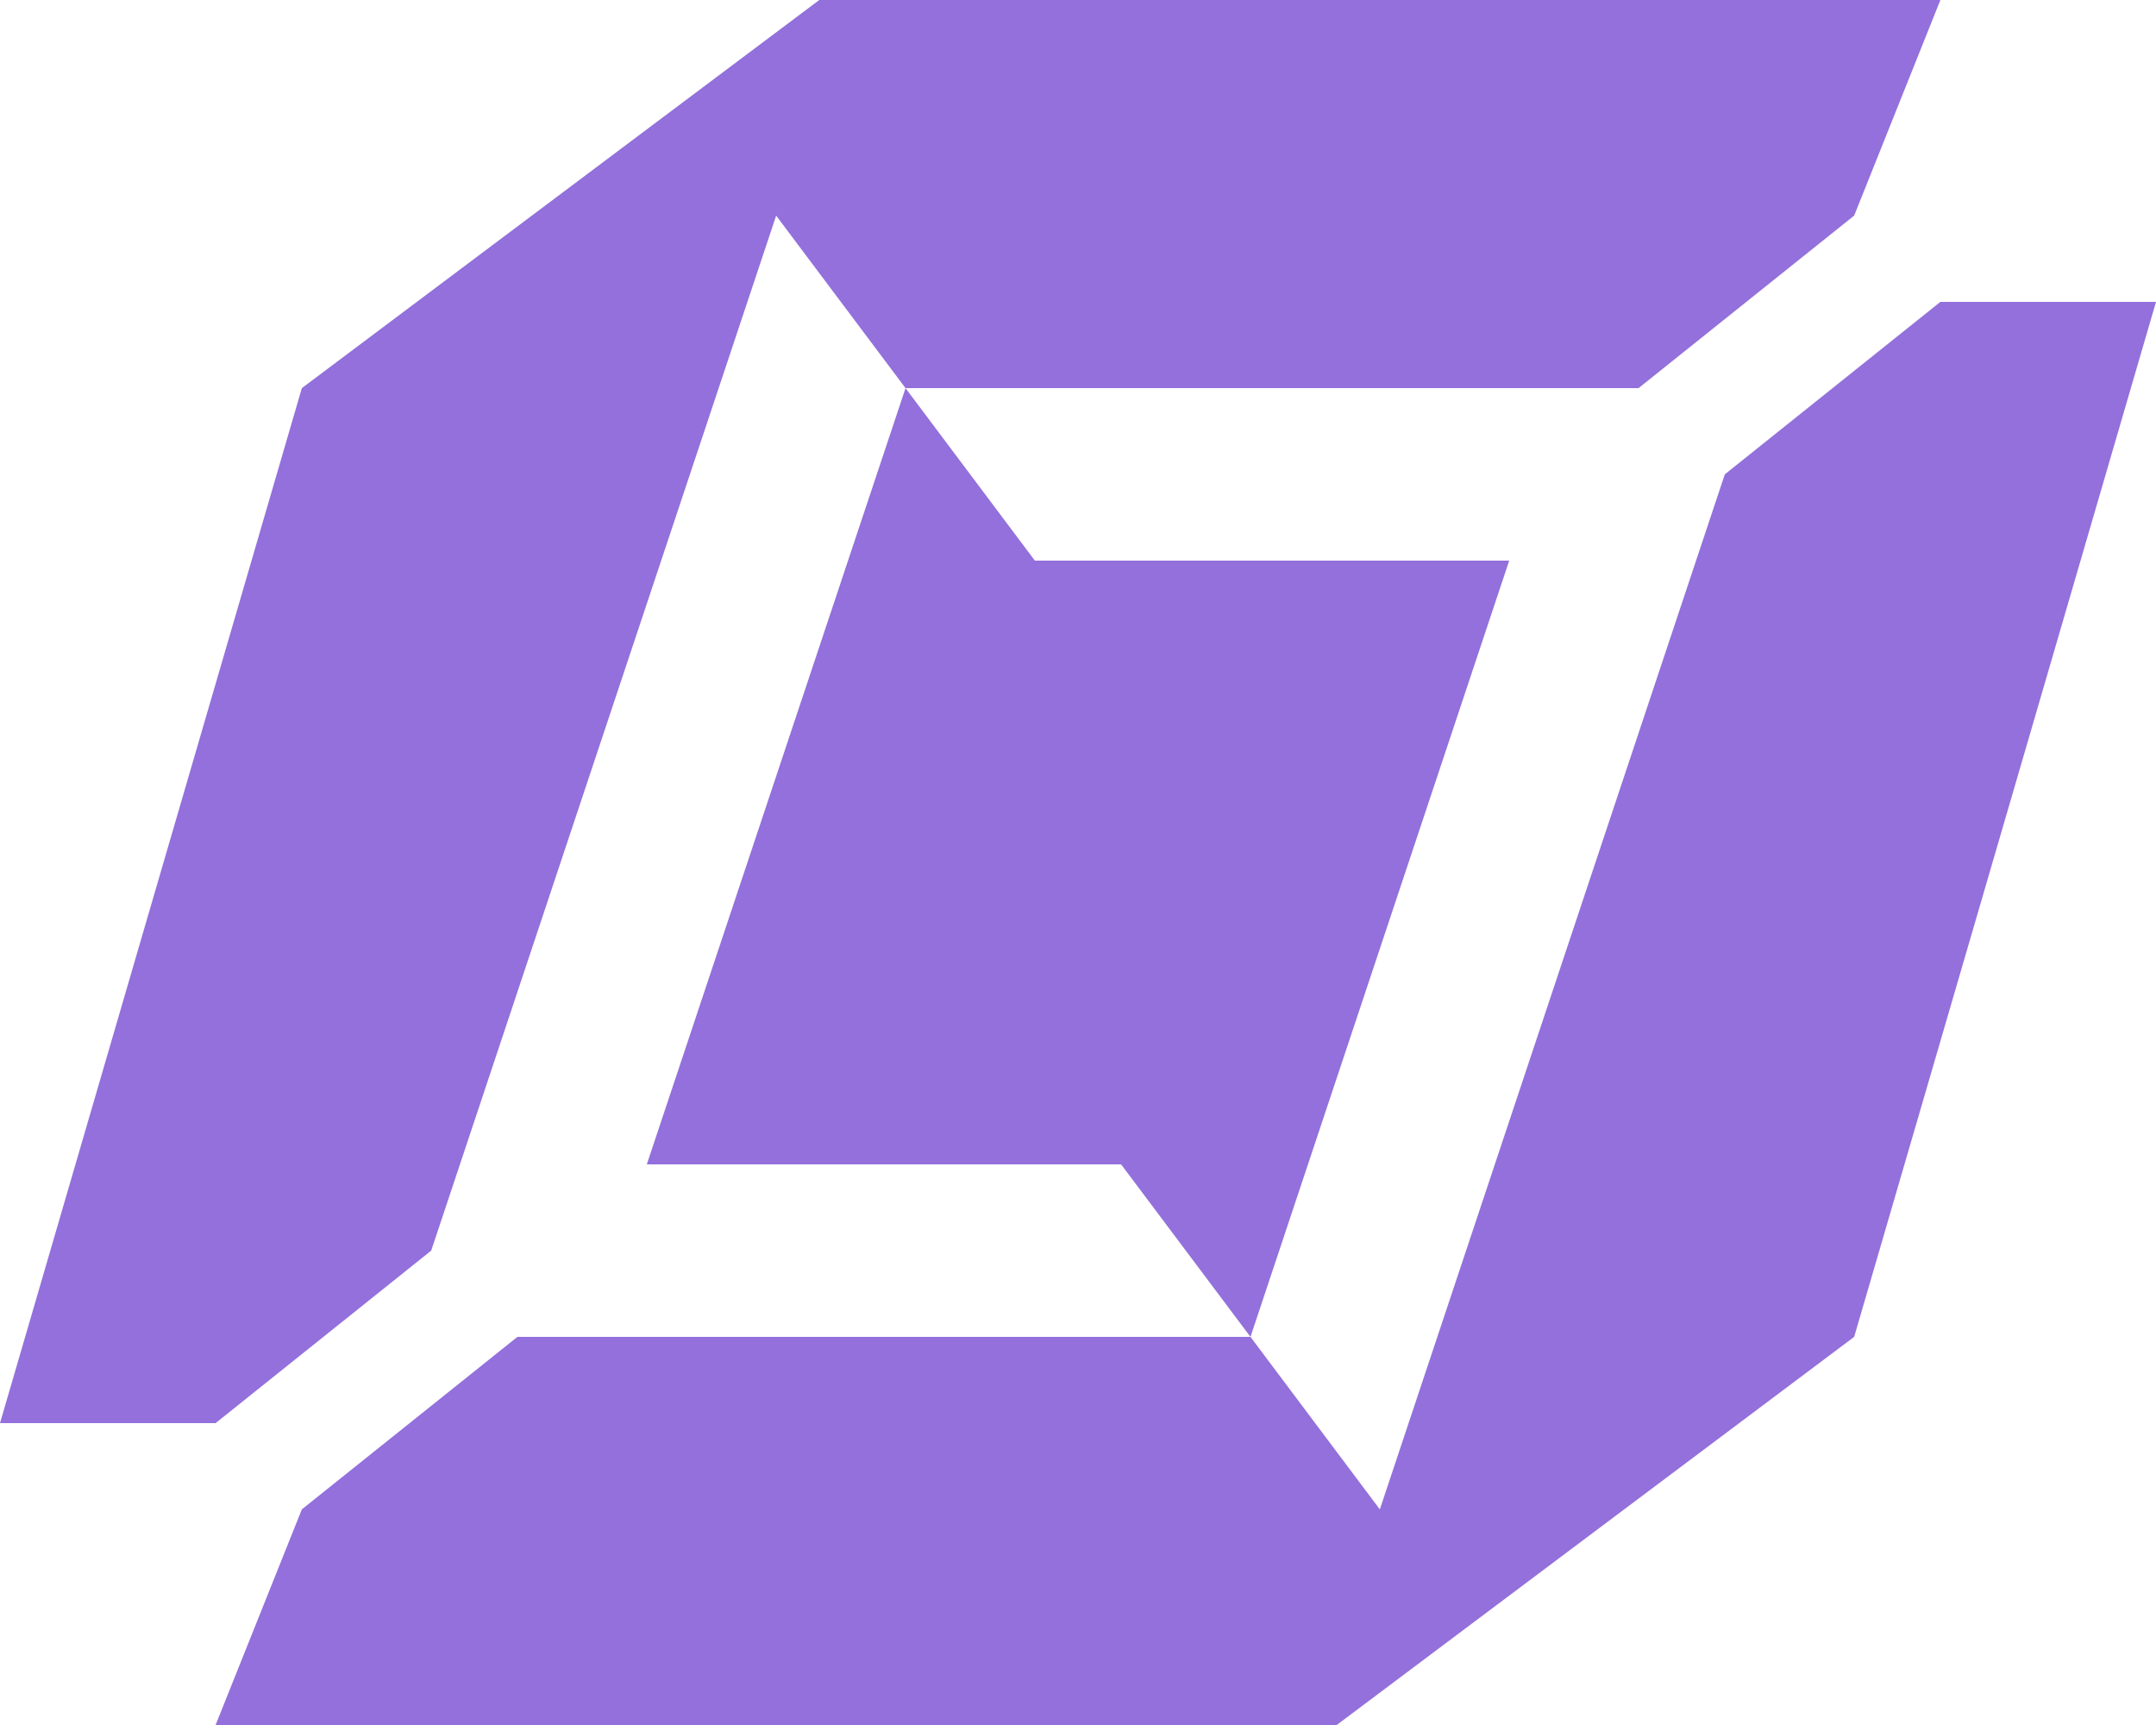
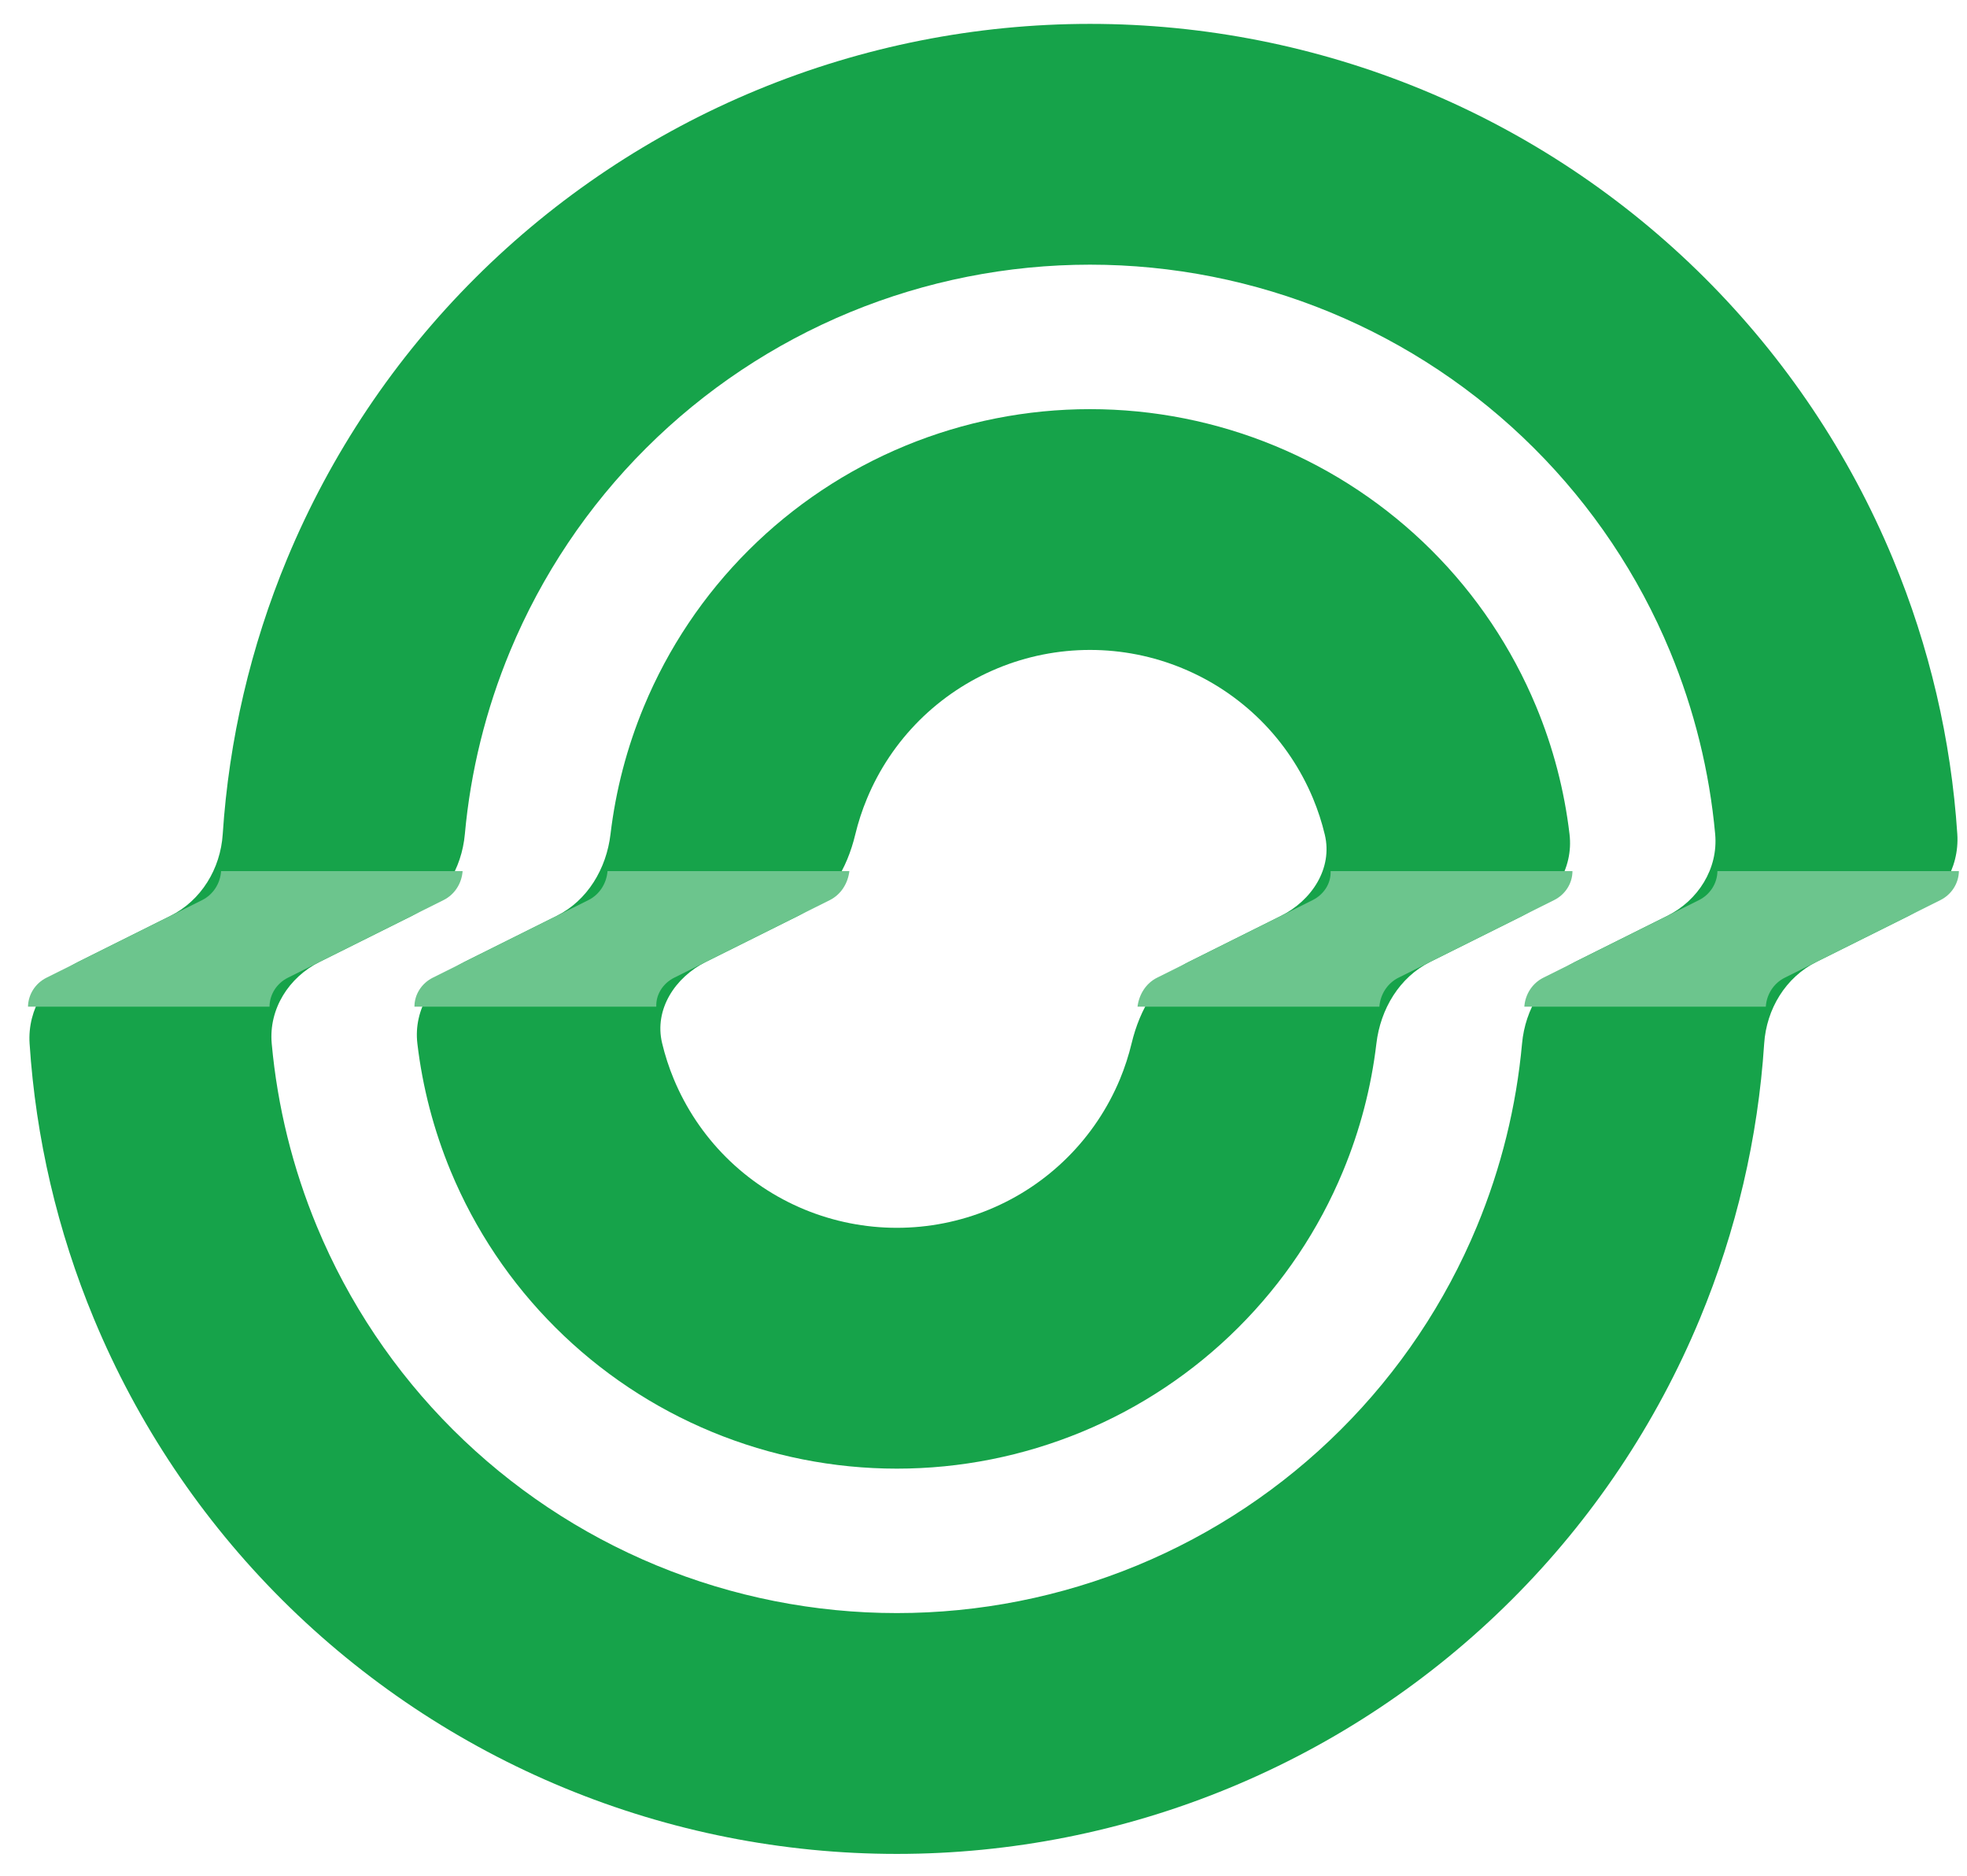
- <svg xmlns="http://www.w3.org/2000/svg" width="50" height="40" viewBox="0 0 50 40" fill="none">
-   <path d="M43 31L31 40H5L7 35L12 31H29L32 35L40 11L45 7H50L43 31ZM43 5L38 9H21L18 5L10 29L5 33H0L7 9L19 0H45L43 5ZM24 13H35L29 31L26 27H15L21 9L24 13Z" fill="#9370DB" />
+ <svg xmlns="http://www.w3.org/2000/svg" width="43" height="41" viewBox="0 0 43 41" fill="none">
+   <path fill-rule="evenodd" clip-rule="evenodd" d="M23.829 8.943C22.442 8.943 21.07 9.215 19.789 9.744C18.509 10.273 17.345 11.048 16.365 12.026C15.385 13.003 14.607 14.164 14.077 15.441C13.705 16.336 13.46 17.276 13.346 18.234C13.257 18.987 12.844 19.683 12.166 20.021L10.158 21.022C9.48 21.36 9.035 22.056 9.124 22.809C9.237 23.767 9.483 24.707 9.854 25.602C10.385 26.88 11.162 28.04 12.143 29.017C13.123 29.995 14.286 30.77 15.567 31.299C16.848 31.828 18.22 32.101 19.606 32.101C20.993 32.101 22.365 31.828 23.646 31.299C24.927 30.77 26.09 29.995 27.07 29.017C28.05 28.04 28.828 26.88 29.358 25.602C29.73 24.707 29.976 23.767 30.089 22.809C30.178 22.056 30.591 21.36 31.27 21.022L33.277 20.021C33.955 19.683 34.401 18.987 34.311 18.234C34.198 17.276 33.953 16.336 33.581 15.441C33.05 14.164 32.273 13.003 31.293 12.026C30.312 11.048 29.149 10.273 27.868 9.744C26.587 9.215 25.215 8.943 23.829 8.943ZM28.705 17.455C28.811 17.711 28.897 17.974 28.961 18.243C29.138 18.98 28.677 19.683 27.999 20.021L25.992 21.022C25.313 21.36 24.916 22.063 24.739 22.8C24.674 23.069 24.589 23.332 24.483 23.588C24.217 24.227 23.828 24.807 23.338 25.296C22.848 25.785 22.267 26.172 21.626 26.437C20.986 26.701 20.299 26.837 19.606 26.837C18.913 26.837 18.227 26.701 17.587 26.437C16.946 26.172 16.365 25.785 15.874 25.296C15.384 24.807 14.996 24.227 14.73 23.588C14.624 23.332 14.538 23.069 14.474 22.8C14.297 22.063 14.758 21.36 15.436 21.022L17.443 20.021C18.122 19.683 18.519 18.98 18.696 18.243C18.761 17.974 18.846 17.711 18.953 17.455C19.218 16.816 19.607 16.236 20.097 15.747C20.587 15.259 21.169 14.871 21.809 14.607C22.449 14.342 23.136 14.206 23.829 14.206C24.522 14.206 25.208 14.342 25.848 14.607C26.489 14.871 27.07 15.259 27.561 15.747C28.051 16.236 28.439 16.816 28.705 17.455Z" fill="#16A34A" />
+   <path fill-rule="evenodd" clip-rule="evenodd" d="M23.829 0.522C21.334 0.522 18.863 1.012 16.558 1.964C14.252 2.916 12.158 4.312 10.394 6.071C8.629 7.831 7.23 9.919 6.275 12.218C5.479 14.135 5.005 16.167 4.869 18.232C4.82 18.989 4.4 19.683 3.721 20.021L1.714 21.022C1.035 21.36 0.597 22.054 0.647 22.811C0.782 24.876 1.256 26.908 2.053 28.825C3.008 31.124 4.407 33.213 6.171 34.972C7.936 36.731 10.03 38.127 12.335 39.079C14.641 40.032 17.111 40.522 19.606 40.522C22.102 40.522 24.572 40.032 26.877 39.079C29.183 38.127 31.277 36.731 33.041 34.972C34.806 33.213 36.205 31.124 37.16 28.825C37.956 26.908 38.431 24.876 38.566 22.811C38.616 22.054 39.035 21.36 39.714 21.022L41.721 20.021C42.4 19.683 42.838 18.989 42.788 18.232C42.653 16.167 42.179 14.135 41.382 12.218C40.428 9.919 39.028 7.831 37.264 6.071C35.499 4.312 33.405 2.916 31.1 1.964C28.794 1.012 26.324 0.522 23.829 0.522ZM33.273 22.81C33.341 22.055 33.758 21.36 34.436 21.022L36.443 20.021C37.122 19.683 37.563 18.988 37.495 18.233C37.37 16.86 37.037 15.511 36.506 14.232C35.817 12.572 34.806 11.063 33.532 9.793C32.258 8.522 30.745 7.514 29.08 6.826C27.415 6.139 25.631 5.785 23.829 5.785C22.027 5.785 20.242 6.139 18.577 6.826C16.913 7.514 15.4 8.522 14.126 9.793C12.851 11.063 11.841 12.572 11.151 14.232C10.62 15.511 10.287 16.86 10.162 18.233C10.094 18.988 9.678 19.683 8.999 20.021L6.992 21.022C6.313 21.36 5.872 22.055 5.94 22.81C6.065 24.183 6.398 25.533 6.929 26.811C7.618 28.471 8.629 29.98 9.903 31.25C11.178 32.521 12.69 33.529 14.355 34.217C16.02 34.904 17.804 35.258 19.606 35.258C21.409 35.258 23.193 34.904 24.858 34.217C26.523 33.529 28.035 32.521 29.309 31.25C30.584 29.98 31.595 28.471 32.284 26.811C32.815 25.533 33.148 24.183 33.273 22.81Z" fill="#16A34A" />
+   <path d="M42.823 19.04H37.544C37.541 19.309 37.383 19.553 37.141 19.674L33.739 21.37C33.496 21.491 33.342 21.734 33.323 22.003H38.602C38.619 21.734 38.774 21.491 39.017 21.37L42.419 19.674C42.661 19.553 42.819 19.309 42.823 19.04Z" fill="#6CC58D" />
+   <path d="M0.612 22.003H5.892C5.894 21.734 6.052 21.491 6.295 21.37L9.696 19.674C9.939 19.553 10.094 19.309 10.113 19.04H4.833C4.816 19.309 4.661 19.553 4.419 19.674L1.017 21.37C0.774 21.491 0.617 21.734 0.612 22.003Z" fill="#6CC58D" />
+   <path d="M13.281 19.04C13.26 19.309 13.106 19.553 12.863 19.674L9.461 21.37C9.219 21.491 9.06 21.734 9.06 22.003H14.347C14.336 21.735 14.496 21.491 14.739 21.37L18.141 19.674C18.384 19.552 18.536 19.309 18.568 19.04H13.281Z" fill="#6CC58D" />
+   <path d="M29.088 19.04C29.1 19.309 28.939 19.552 28.696 19.674L25.295 21.37C25.052 21.491 24.9 21.735 24.867 22.003H30.154C30.175 21.734 30.33 21.491 30.572 21.37L33.974 19.674C34.217 19.553 34.375 19.309 34.375 19.04H29.088Z" fill="#6CC58D" />
</svg>
